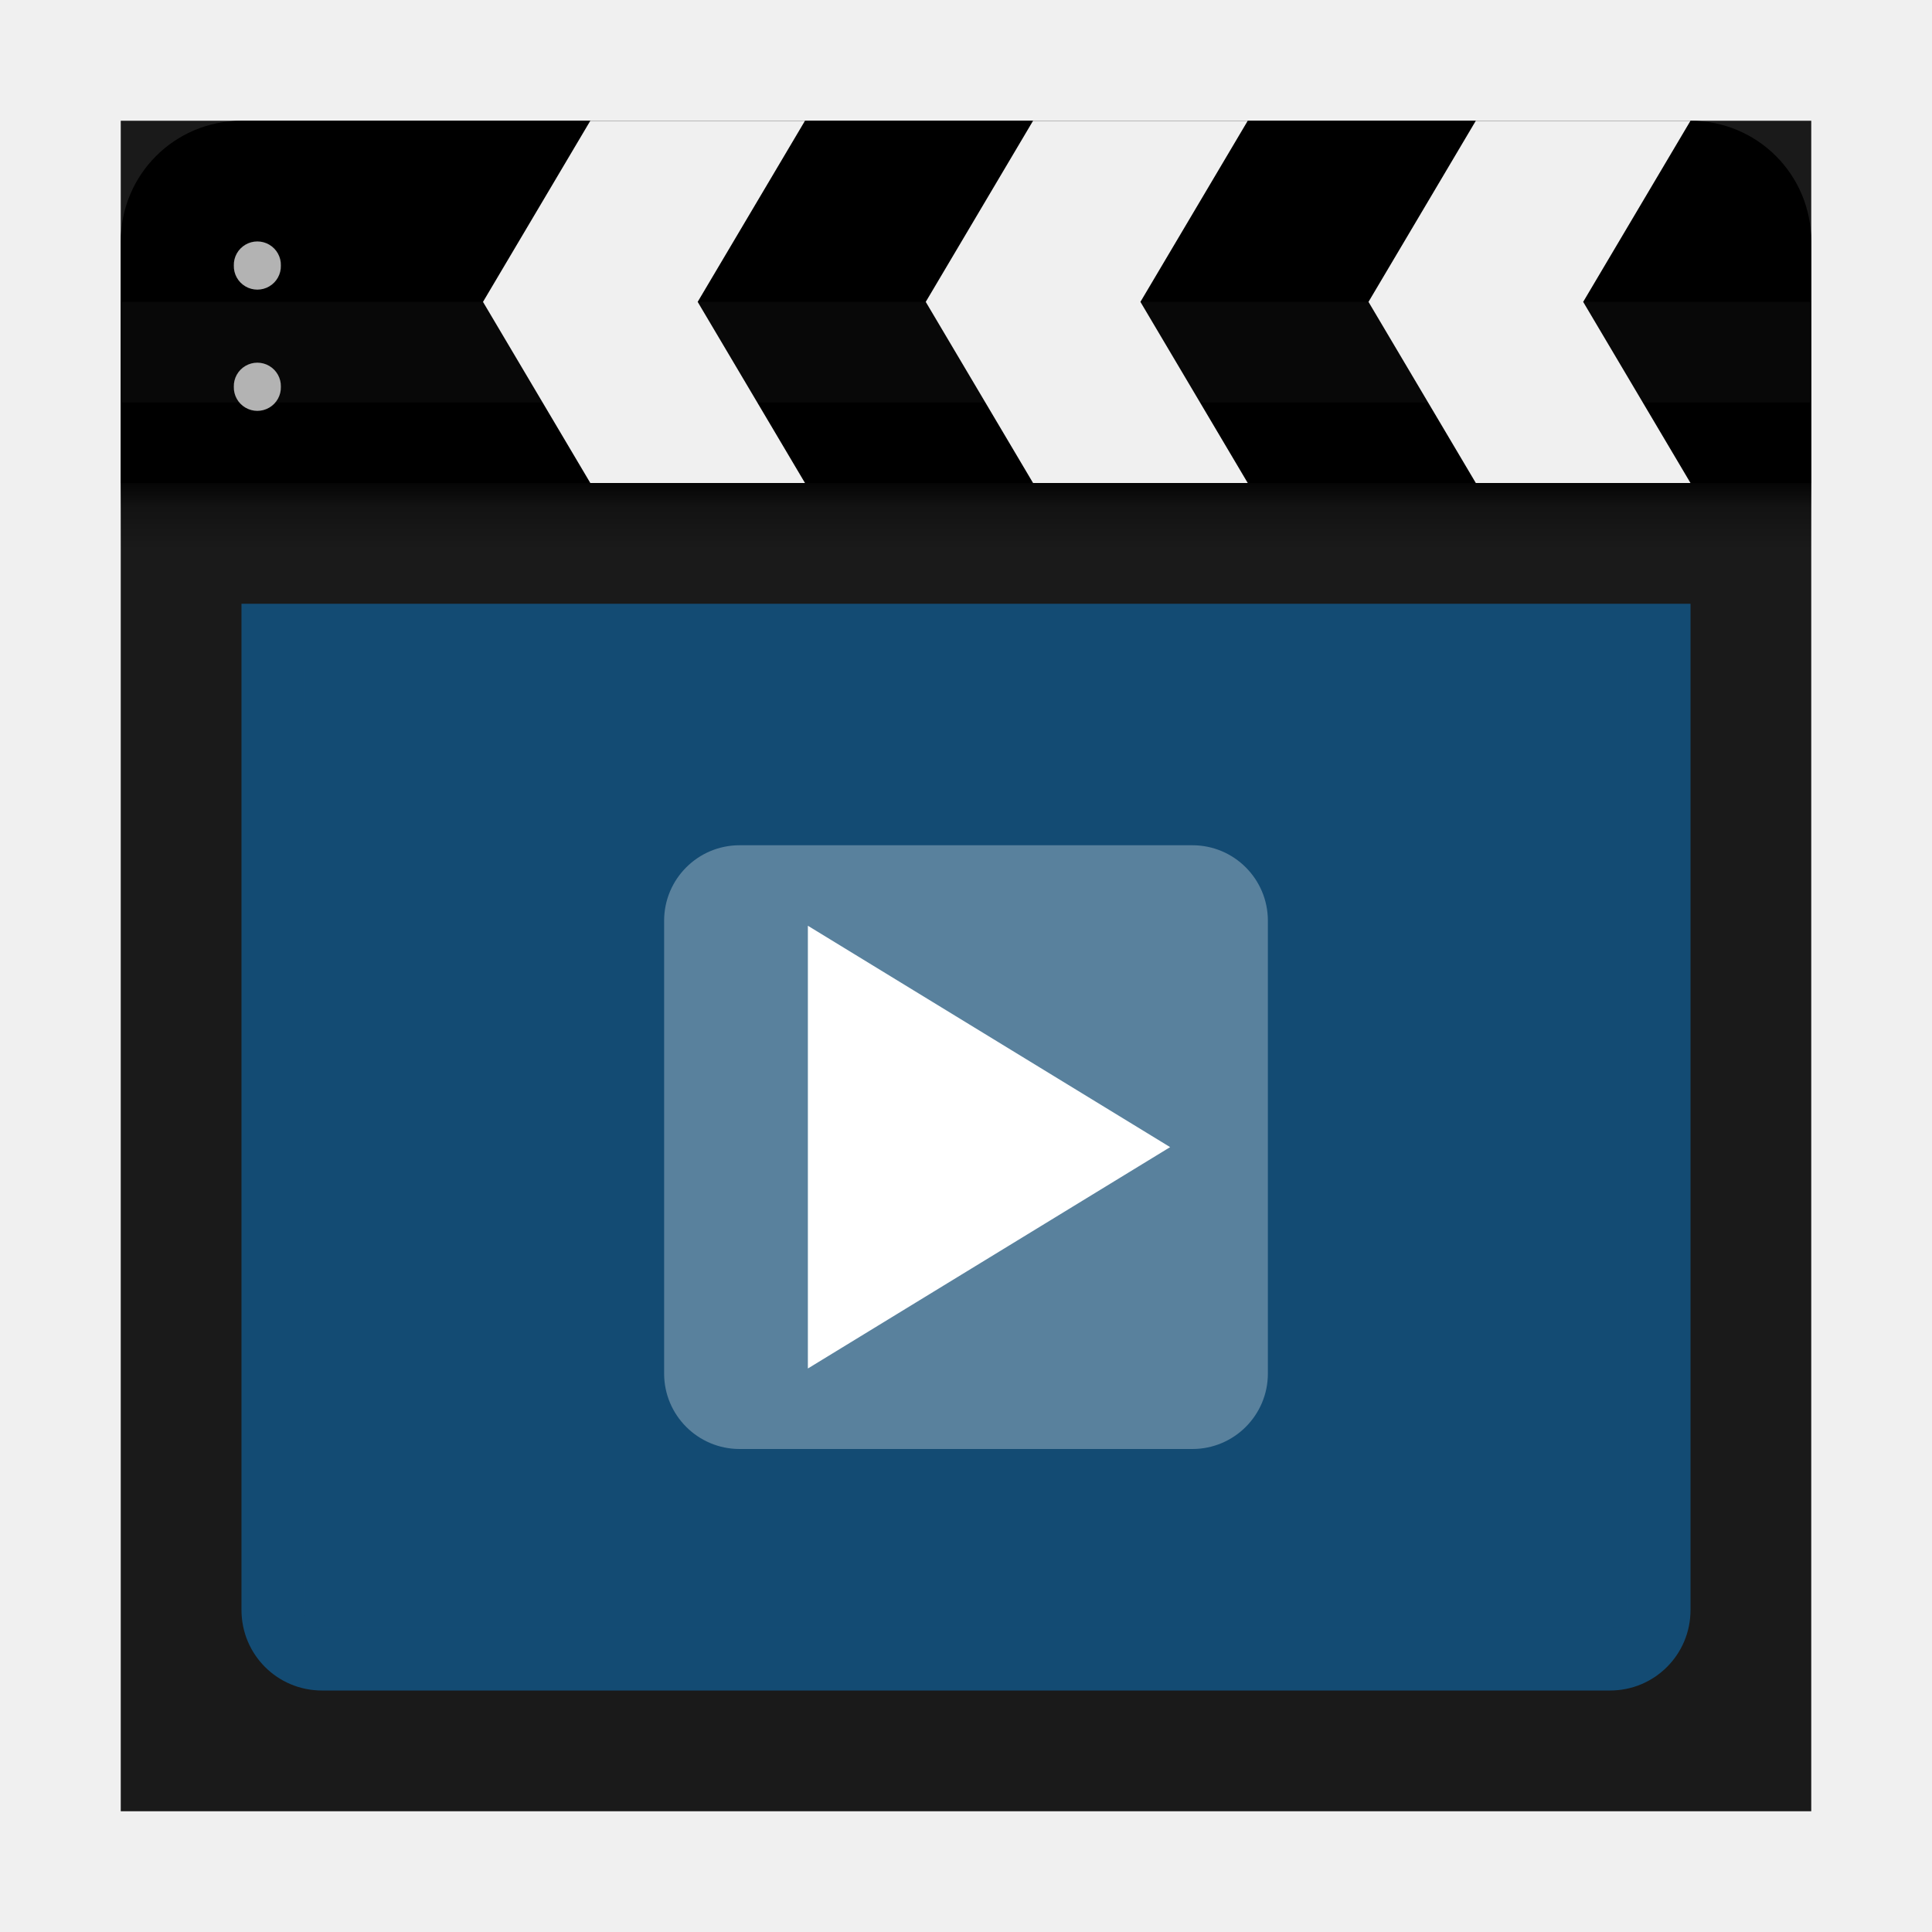
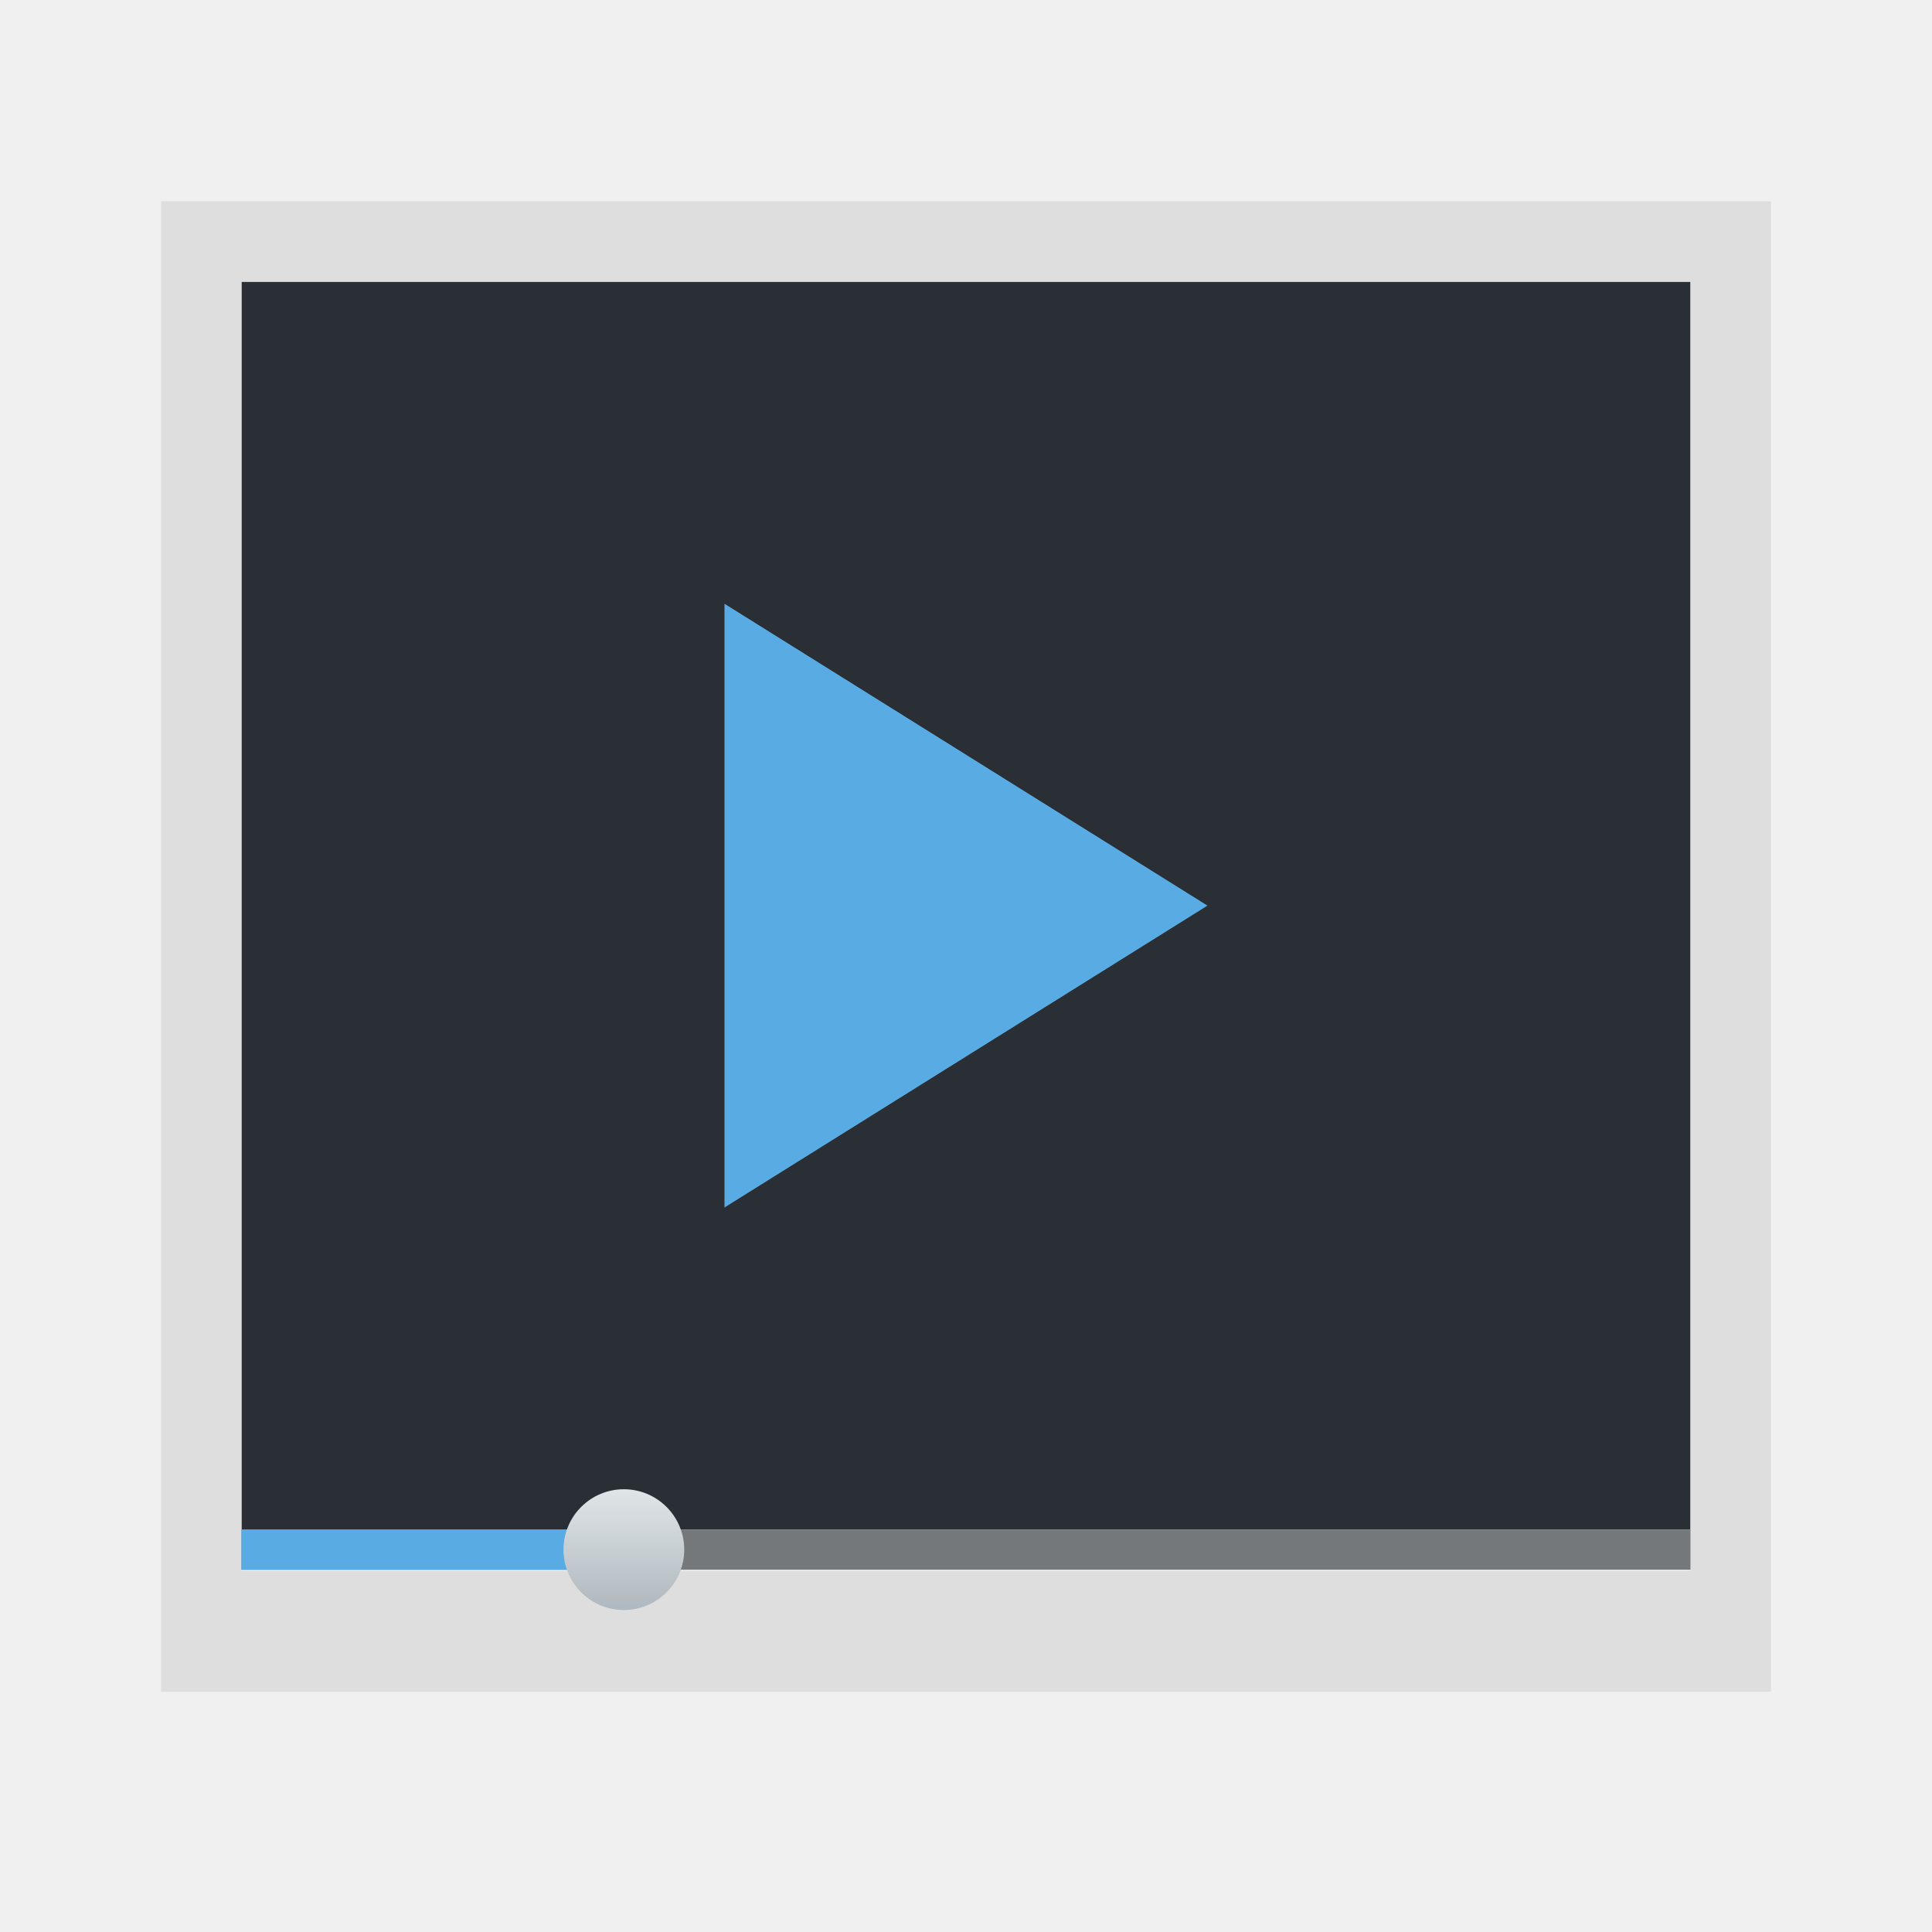
- <svg xmlns="http://www.w3.org/2000/svg" xmlns:xlink="http://www.w3.org/1999/xlink" version="1.0" width="96" height="96" id="svg2408">
-   <defs id="defs2410">
-     <linearGradient id="linearGradient3865">
-       <stop id="stop3867" style="stop-color:#a9d5f6;stop-opacity:1" offset="0" />
-       <stop id="stop3869" style="stop-color:#a9d5f6;stop-opacity:0" offset="1" />
+ <svg xmlns="http://www.w3.org/2000/svg" xmlns:xlink="http://www.w3.org/1999/xlink" width="48" height="48" id="svg5453" version="1.1">
+   <defs id="defs5455">
+     <linearGradient id="linearGradient4660">
+       <stop style="stop-color:#2194ec;stop-opacity:1;" offset="0" id="stop4662" />
+       <stop style="stop-color:#0f69ec;stop-opacity:1;" offset="1" id="stop4664" />
    </linearGradient>
-     <linearGradient id="linearGradient4314">
-       <stop id="stop4316" style="stop-color:#ffffff;stop-opacity:1" offset="0" />
-       <stop id="stop4322" style="stop-color:#ffffff;stop-opacity:0.498" offset="0.3" />
-       <stop id="stop4318" style="stop-color:#ffffff;stop-opacity:0" offset="1" />
+     <linearGradient id="linearGradient4276">
+       <stop style="stop-color:#afb8be;stop-opacity:1" offset="0" id="stop4278" />
+       <stop style="stop-color:#e0e5e7;stop-opacity:1" offset="1" id="stop4280" />
    </linearGradient>
-     <linearGradient x1="45.448" y1="92.54" x2="45.448" y2="7.017" id="ButtonShadow" gradientUnits="userSpaceOnUse" gradientTransform="scale(1.005865,0.994169)">
-       <stop id="stop3750" style="stop-color:#000000;stop-opacity:1" offset="0" />
-       <stop id="stop3752" style="stop-color:#000000;stop-opacity:0.588" offset="1" />
+     <linearGradient xlink:href="#linearGradient4276" id="linearGradient4274" x1="400.571" y1="539.798" x2="400.571" y2="536.798" gradientUnits="userSpaceOnUse" />
+     <linearGradient id="linearGradient4271">
+       <stop id="stop4273" offset="0" style="stop-color:#2a2c2f;stop-opacity:1" />
+       <stop id="stop4275" offset="1" style="stop-color:#424649;stop-opacity:1" />
    </linearGradient>
-     <linearGradient id="linearGradient3737">
-       <stop id="stop3739" style="stop-color:#ffffff;stop-opacity:1" offset="0" />
-       <stop id="stop3741" style="stop-color:#ffffff;stop-opacity:0" offset="1" />
+     <clipPath id="clipPath4528" clipPathUnits="userSpaceOnUse">
+       <rect style="opacity:1;fill:url(#linearGradient4532);fill-opacity:1;stroke:none;stroke-width:2.8;stroke-miterlimit:4;stroke-dasharray:none;stroke-opacity:0.55" id="rect4530" width="32" height="32" x="8" y="8" ry="16" />
+     </clipPath>
+     <linearGradient y2="503.798" x2="409.571" y1="543.798" x1="409.571" gradientTransform="matrix(0.8,0,0,0.8,-302.8571,-395.0384)" gradientUnits="userSpaceOnUse" id="linearGradient4532" xlink:href="#linearGradient4271" />
+     <clipPath id="clipPath4534" clipPathUnits="userSpaceOnUse">
+       <rect style="opacity:1;fill:url(#linearGradient4532);fill-opacity:1;stroke:none;stroke-width:2.8;stroke-miterlimit:4;stroke-dasharray:none;stroke-opacity:0.55" id="rect4536" width="32" height="32" x="8" y="8" ry="16" />
+     </clipPath>
+     <clipPath id="clipPath4544" clipPathUnits="userSpaceOnUse">
+       <rect style="opacity:1;fill:url(#linearGradient4548);fill-opacity:1;stroke:none;stroke-width:2.8;stroke-miterlimit:4;stroke-dasharray:none;stroke-opacity:0.55" id="rect4546" width="32" height="32" x="392.571" y="507.798" ry="16" />
+     </clipPath>
+     <linearGradient y2="503.798" x2="409.571" y1="543.798" x1="409.571" gradientTransform="matrix(0.8,0,0,0.8,81.71431,104.7596)" gradientUnits="userSpaceOnUse" id="linearGradient4548" xlink:href="#linearGradient4271" />
+     <clipPath id="clipPath4550" clipPathUnits="userSpaceOnUse">
+       <rect style="opacity:1;fill:url(#linearGradient4548);fill-opacity:1;stroke:none;stroke-width:2.8;stroke-miterlimit:4;stroke-dasharray:none;stroke-opacity:0.55" id="rect4552" width="32" height="32" x="392.571" y="507.798" ry="16" />
+     </clipPath>
+     <clipPath id="clipPath4562" clipPathUnits="userSpaceOnUse">
+       <rect style="opacity:1;fill:url(#linearGradient4548);fill-opacity:1;stroke:none;stroke-width:2.8;stroke-miterlimit:4;stroke-dasharray:none;stroke-opacity:0.55" id="rect4564" width="32" height="32" x="392.571" y="507.798" ry="16" />
+     </clipPath>
+     <clipPath id="clipPath4568" clipPathUnits="userSpaceOnUse">
+       <rect style="opacity:1;fill:url(#linearGradient4548);fill-opacity:1;stroke:none;stroke-width:2.8;stroke-miterlimit:4;stroke-dasharray:none;stroke-opacity:0.55" id="rect4570" width="32" height="32" x="392.571" y="507.798" ry="16" />
+     </clipPath>
+     <clipPath id="clipPath4578" clipPathUnits="userSpaceOnUse">
+       <rect style="opacity:1;fill:url(#linearGradient4548);fill-opacity:1;stroke:none;stroke-width:2.8;stroke-miterlimit:4;stroke-dasharray:none;stroke-opacity:0.55" id="rect4580" width="32" height="32" x="392.571" y="507.798" ry="16" />
+     </clipPath>
+     <clipPath id="clipPath4584" clipPathUnits="userSpaceOnUse">
+       <rect style="opacity:1;fill:url(#linearGradient4548);fill-opacity:1;stroke:none;stroke-width:2.8;stroke-miterlimit:4;stroke-dasharray:none;stroke-opacity:0.55" id="rect4586" width="32" height="32" x="392.571" y="507.798" ry="16" />
+     </clipPath>
+     <clipPath clipPathUnits="userSpaceOnUse" id="clipPath4528-1">
+       <rect ry="16" y="8" x="8" height="32" width="32" id="rect4530-7" style="opacity:1;fill:url(#linearGradient4532);fill-opacity:1;stroke:none;stroke-width:2.8;stroke-miterlimit:4;stroke-dasharray:none;stroke-opacity:0.55" />
+     </clipPath>
+     <clipPath clipPathUnits="userSpaceOnUse" id="clipPath4534-1">
+       <rect ry="16" y="8" x="8" height="32" width="32" id="rect4536-8" style="opacity:1;fill:url(#linearGradient4532);fill-opacity:1;stroke:none;stroke-width:2.8;stroke-miterlimit:4;stroke-dasharray:none;stroke-opacity:0.55" />
+     </clipPath>
+     <clipPath clipPathUnits="userSpaceOnUse" id="clipPath4544-1">
+       <rect ry="16" y="507.798" x="392.571" height="32" width="32" id="rect4546-1" style="opacity:1;fill:url(#linearGradient4548);fill-opacity:1;stroke:none;stroke-width:2.8;stroke-miterlimit:4;stroke-dasharray:none;stroke-opacity:0.55" />
+     </clipPath>
+     <clipPath clipPathUnits="userSpaceOnUse" id="clipPath4550-4">
+       <rect ry="16" y="507.798" x="392.571" height="32" width="32" id="rect4552-1" style="opacity:1;fill:url(#linearGradient4548);fill-opacity:1;stroke:none;stroke-width:2.8;stroke-miterlimit:4;stroke-dasharray:none;stroke-opacity:0.55" />
+     </clipPath>
+     <clipPath clipPathUnits="userSpaceOnUse" id="clipPath4562-8">
+       <rect ry="16" y="507.798" x="392.571" height="32" width="32" id="rect4564-8" style="opacity:1;fill:url(#linearGradient4548);fill-opacity:1;stroke:none;stroke-width:2.8;stroke-miterlimit:4;stroke-dasharray:none;stroke-opacity:0.55" />
+     </clipPath>
+     <clipPath clipPathUnits="userSpaceOnUse" id="clipPath4568-4">
+       <rect ry="16" y="507.798" x="392.571" height="32" width="32" id="rect4570-1" style="opacity:1;fill:url(#linearGradient4548);fill-opacity:1;stroke:none;stroke-width:2.8;stroke-miterlimit:4;stroke-dasharray:none;stroke-opacity:0.55" />
+     </clipPath>
+     <clipPath clipPathUnits="userSpaceOnUse" id="clipPath4578-8">
+       <rect ry="16" y="507.798" x="392.571" height="32" width="32" id="rect4580-7" style="opacity:1;fill:url(#linearGradient4548);fill-opacity:1;stroke:none;stroke-width:2.8;stroke-miterlimit:4;stroke-dasharray:none;stroke-opacity:0.55" />
+     </clipPath>
+     <clipPath clipPathUnits="userSpaceOnUse" id="clipPath4584-9">
+       <rect ry="16" y="507.798" x="392.571" height="32" width="32" id="rect4586-2" style="opacity:1;fill:url(#linearGradient4548);fill-opacity:1;stroke:none;stroke-width:2.8;stroke-miterlimit:4;stroke-dasharray:none;stroke-opacity:0.55" />
+     </clipPath>
+     <linearGradient id="linearGradient4221">
+       <stop id="stop4223" offset="0" style="stop-color:#06a370;stop-opacity:1" />
+       <stop id="stop4225" offset="1" style="stop-color:#1eba9d;stop-opacity:1" />
    </linearGradient>
-     <filter color-interpolation-filters="sRGB" id="filter3174">
-       <feGaussianBlur id="feGaussianBlur3176" stdDeviation="1.71" />
-     </filter>
-     <linearGradient x1="36.357" y1="6" x2="36.357" y2="63.893" id="linearGradient3188" xlink:href="#linearGradient3737" gradientUnits="userSpaceOnUse" />
-     <filter x="-0.192" y="-0.192" width="1.384" height="1.384" color-interpolation-filters="sRGB" id="filter3794">
-       <feGaussianBlur id="feGaussianBlur3796" stdDeviation="5.28" />
-     </filter>
-     <linearGradient x1="48" y1="20.221" x2="48" y2="138.661" id="linearGradient3613" xlink:href="#linearGradient3737" gradientUnits="userSpaceOnUse" />
-     <radialGradient cx="48" cy="90.172" r="42" fx="48" fy="90.172" id="radialGradient3619" xlink:href="#linearGradient3737" gradientUnits="userSpaceOnUse" gradientTransform="matrix(1.157313,0,0,0.9959077,-7.551021,0.1971319)" />
-     <clipPath id="clipPath3613">
-       <rect width="84" height="84" rx="6" ry="6" x="6" y="6" id="rect3615" style="fill:#ffffff;fill-opacity:1;fill-rule:nonzero;stroke:none" />
-     </clipPath>
-     <linearGradient x1="48" y1="90" x2="48" y2="5.988" id="linearGradient3617" xlink:href="#linearGradient3187" gradientUnits="userSpaceOnUse" />
-     <linearGradient id="linearGradient3187">
-       <stop id="stop3189" style="stop-color:#282828;stop-opacity:1" offset="0" />
-       <stop id="stop3191" style="stop-color:#5a5a5a;stop-opacity:1" offset="1" />
+     <linearGradient xlink:href="#linearGradient4221" id="linearGradient4760" x1="424.571" y1="541.798" x2="424.571" y2="539.798" gradientUnits="userSpaceOnUse" />
+     <linearGradient id="linearGradient4400">
+       <stop id="stop4402" offset="0" style="stop-color:#020303;stop-opacity:1" />
+       <stop id="stop4404" offset="1" style="stop-color:#424649;stop-opacity:0" />
    </linearGradient>
-     <linearGradient id="linearGradient3299">
-       <stop id="stop3301" style="stop-color:#dfdfdf;stop-opacity:1" offset="0" />
-       <stop id="stop3303" style="stop-color:#434343;stop-opacity:1" offset="1" />
-     </linearGradient>
-     <linearGradient id="linearGradient3273">
-       <stop id="stop3275" style="stop-color:#5d5d5d;stop-opacity:1" offset="0" />
-       <stop id="stop3277" style="stop-color:#171717;stop-opacity:1" offset="1" />
-     </linearGradient>
-     <linearGradient id="linearGradient3289">
-       <stop id="stop3291" style="stop-color:#919191;stop-opacity:1" offset="0" />
-       <stop id="stop3293" style="stop-color:#232323;stop-opacity:1" offset="1" />
-     </linearGradient>
-     <linearGradient id="linearGradient3260" gradientUnits="userSpaceOnUse">
-       <stop id="stop3262" style="stop-color:#000000;stop-opacity:1" offset="0" />
-       <stop id="stop3266" style="stop-color:#000000;stop-opacity:0.355" offset="0.2" />
-       <stop id="stop3268" style="stop-color:#000000;stop-opacity:0" offset="0.553" />
-       <stop id="stop3264" style="stop-color:#000000;stop-opacity:0" offset="1" />
-     </linearGradient>
-     <linearGradient x1="43.477" y1="26" x2="43.477" y2="34.001" id="linearGradient4262" xlink:href="#linearGradient3260" gradientUnits="userSpaceOnUse" gradientTransform="matrix(0.724138,0,0,0.75,1.655172,4.5)" />
-     <linearGradient x1="48" y1="16" x2="48" y2="11.925" id="linearGradient4310" xlink:href="#linearGradient3260" gradientUnits="userSpaceOnUse" gradientTransform="matrix(1,0,0,1.25,0,-4.598212)" />
-     <linearGradient x1="50.464" y1="16.036" x2="50.464" y2="20.33" id="linearGradient4320" xlink:href="#linearGradient4314" gradientUnits="userSpaceOnUse" gradientTransform="translate(0,-0.6785698)" />
-     <linearGradient x1="48" y1="16" x2="48" y2="11.925" id="linearGradient4326" xlink:href="#linearGradient3260" gradientUnits="userSpaceOnUse" gradientTransform="matrix(1,0,0,1.25,0,4.401788)" />
-     <linearGradient x1="11" y1="10.442" x2="16" y2="24" id="linearGradient4371" xlink:href="#linearGradient3273" gradientUnits="userSpaceOnUse" gradientTransform="matrix(0.8133071,0,0,0.8113256,3.993543,2.028185)" />
-     <linearGradient x1="13.125" y1="9.942" x2="19.25" y2="24.5" id="linearGradient4373" xlink:href="#linearGradient3289" gradientUnits="userSpaceOnUse" gradientTransform="matrix(0.8133071,0,0,0.8113256,3.993543,2.028185)" />
-     <radialGradient cx="11.312" cy="14.938" r="1.438" fx="11.312" fy="14.938" id="radialGradient4375" xlink:href="#linearGradient3299" gradientUnits="userSpaceOnUse" />
-     <radialGradient cx="11.312" cy="14.938" r="1.438" fx="11.312" fy="14.938" id="radialGradient4377" xlink:href="#linearGradient3299" gradientUnits="userSpaceOnUse" />
-     <radialGradient cx="11.312" cy="14.938" r="1.438" fx="11.312" fy="14.938" id="radialGradient4379" xlink:href="#linearGradient3299" gradientUnits="userSpaceOnUse" />
-     <linearGradient id="linearGradient3224">
-       <stop id="stop3226" style="stop-color:#44b0ff;stop-opacity:1" offset="0" />
-       <stop id="stop3228" style="stop-color:#0a3859;stop-opacity:1" offset="1" />
-     </linearGradient>
-     <radialGradient cx="48" cy="85.132" r="36" fx="48" fy="85.132" id="radialGradient3792" xlink:href="#linearGradient3224" gradientUnits="userSpaceOnUse" gradientTransform="matrix(1.401865,1.2754473e-8,-1.1111112e-8,1.22124,-19.2895,-25.8674)" />
-     <linearGradient x1="31.643" y1="25.779" x2="31.643" y2="69.41" id="linearGradient3871" xlink:href="#linearGradient3865" gradientUnits="userSpaceOnUse" />
-     <linearGradient x1="45.448" y1="92.54" x2="45.448" y2="7.017" id="ButtonShadow-0" gradientUnits="userSpaceOnUse" gradientTransform="matrix(1.005865,0,0,0.994169,100,0)">
-       <stop id="stop3750-8" style="stop-color:#000000;stop-opacity:1" offset="0" />
-       <stop id="stop3752-5" style="stop-color:#000000;stop-opacity:0.588" offset="1" />
-     </linearGradient>
-     <linearGradient x1="32.251" y1="6.132" x2="32.251" y2="90.239" id="linearGradient3780" xlink:href="#ButtonShadow-0" gradientUnits="userSpaceOnUse" gradientTransform="matrix(1.02381,0,0,1.011905,-1.142857,-98.07143)" />
-     <linearGradient x1="32.251" y1="6.132" x2="32.251" y2="90.239" id="linearGradient3772" xlink:href="#ButtonShadow-0" gradientUnits="userSpaceOnUse" gradientTransform="matrix(1.02381,0,0,1.011905,-1.142857,-98.07143)" />
-     <linearGradient x1="32.251" y1="6.132" x2="32.251" y2="90.239" id="linearGradient3725" xlink:href="#ButtonShadow-0" gradientUnits="userSpaceOnUse" gradientTransform="matrix(1.02381,0,0,1.011905,-1.142857,-98.07143)" />
-     <linearGradient x1="32.251" y1="6.132" x2="32.251" y2="90.239" id="linearGradient3721" xlink:href="#ButtonShadow-0" gradientUnits="userSpaceOnUse" gradientTransform="translate(0,-97)" />
-     <linearGradient x1="32.251" y1="6.132" x2="32.251" y2="90.239" id="linearGradient3071" xlink:href="#ButtonShadow-0" gradientUnits="userSpaceOnUse" gradientTransform="matrix(1.02381,0,0,1.011905,-1.142857,-98.07143)" />
-     <linearGradient xlink:href="#linearGradient3737" id="linearGradient3085" gradientUnits="userSpaceOnUse" x1="48" y1="20.221" x2="48" y2="138.661" />
+     <linearGradient xlink:href="#linearGradient4400" id="linearGradient4238" x1="399.571" y1="521.798" x2="419.571" y2="541.798" gradientUnits="userSpaceOnUse" />
  </defs>
-   <g id="layer2" style="display:none">
-     <rect width="86" height="85" rx="6" ry="6" x="5" y="7" id="rect3745" style="opacity:0.9;fill:url(#ButtonShadow);fill-opacity:1;fill-rule:nonzero;stroke:none;filter:url(#filter3174)" />
+   <g id="layer1" transform="translate(-384.5714,-499.798)" style="display:inline">
+     <rect style="fill:#292f34;fill-opacity:1;stroke:none" id="rect4146" width="36" height="31" x="390.571" y="506.798" ry="0" />
+     <path style="fill:#dedede;fill-opacity:1;stroke:none" d="m 4,5 0,2 0,32.032 0,3 40,0 0,-3 L 44,7 44,5 42,5 6,5 Z m 2,2 36,0 0,32.032 -36,0 z" id="rect4245" transform="translate(384.5714,499.798)" />
+     <rect style="fill:#74787b;fill-opacity:1;stroke:none" id="rect4264" width="36" height="1" x="390.571" y="537.798" />
+     <rect y="537.798" x="390.571" height="1" width="10" id="rect4282" style="fill:#59abe3;fill-opacity:1;stroke:none" />
+     <rect style="fill:url(#linearGradient4274);fill-opacity:1;stroke:none" id="rect4266" width="3" height="3" x="398.571" y="536.798" ry="1.5" />
+     <path style="fill:#59abe3;fill-opacity:1;fill-rule:evenodd;stroke:none" d="m 402.571,514.798 0,15 12,-7.5 z" id="path4368" />
  </g>
-   <g id="layer1">
-     <rect width="84" height="84" rx="6" ry="0" x="6" y="6" id="rect2419" style="fill:#1a1a1a;fill-opacity:1;fill-rule:nonzero;stroke:none" />
-     <path d="m 12,30 0,4 0,36 0,10 c 0,2.216 1.784,4 4,4 l 64,0 c 2.216,0 4,-1.784 4,-4 l 0,-10 0,-36 0,-4 -4,0 -64,0 -4,0 z" id="rect2980" style="fill:#134b73;fill-opacity:1;stroke:none" />
-     <rect width="30" height="30" rx="3.75" ry="3.75" x="33" y="42" id="rect3530" style="opacity:0.3;fill:#ffffff;fill-opacity:1;fill-rule:evenodd;stroke:none;display:inline" />
-     <path d="m 69.37,43.325 2e-6,42.85 -37.11,-21.425 z" transform="matrix(-0.4850504,0,0,0.5134139,73.79074,23.75645)" id="path3496" style="fill:#ffffff;fill-opacity:1;fill-rule:evenodd;stroke:none;display:inline" />
-     <path d="m 12,30 0,4 0,36 0,10 c 0,2.216 1.784,4 4,4 l 64,0 c 2.216,0 4,-1.784 4,-4 l 0,-10 0,-36 0,-4 -4,0 -64,0 -4,0 z m 3.094,3.094 0.906,0 64,0 0.906,0 0,0.906 0,36 0,10 c 0,0.551 -0.355,0.906 -0.906,0.906 l -64,0 c -0.551,0 -0.906,-0.355 -0.906,-0.906 l 0,-10 0,-36 0,-0.906 z" id="path3828" style="opacity:0.08;fill:#134b73;fill-opacity:1;stroke:none" />
-   </g>
-   <g id="layer5" />
-   <g id="layer3">
-     <path d="M 12,6 C 8.676,6 6,8.676 6,12 l 0,12 84,0 0,-12 C 90,8.676 87.324,6 84,6 L 12,6 z" id="rect4237" style="fill:#000000;fill-opacity:1;fill-rule:nonzero;stroke:none" />
-     <rect width="84" height="6" x="6" y="24" id="rect3250" style="opacity:0.8;fill:url(#linearGradient4262);fill-opacity:1;fill-rule:evenodd;stroke:none" />
-     <rect width="84" height="5" x="6" y="15" id="rect4289" style="opacity:0.3;fill:#1a1a1a;fill-opacity:1;fill-rule:evenodd;stroke:none" />
-     <g transform="translate(1,0)" id="g4299">
-       <path d="M 28.333,6 23,15 28.333,24 39,24 33.667,15 39,6 28.333,6 z" id="path4293" style="fill:#f0f0f0;fill-opacity:1;fill-rule:evenodd;stroke:none" />
-       <path d="M 50.333,6 45,15 50.333,24 61,24 55.667,15 61,6 50.333,6 z" id="path4295" style="fill:#f0f0f0;fill-opacity:1;fill-rule:evenodd;stroke:none" />
-       <path d="M 72.333,6 67,15 72.333,24 83,24 77.667,15 83,6 72.333,6 z" id="path4297" style="fill:#f0f0f0;fill-opacity:1;fill-rule:evenodd;stroke:none" />
-     </g>
-     <path d="m 12.75,14.938 a 1.438,1.438 0 1 1 -2.875,0 1.438,1.438 0 1 1 2.875,0 z" transform="matrix(0.8133071,0,0,0.8113256,3.586889,1.074678)" id="path4335" style="fill:#b3b3b3;fill-opacity:1;fill-rule:evenodd;stroke:none" />
-     <path d="m 12.75,14.938 a 1.438,1.438 0 1 1 -2.875,0 1.438,1.438 0 1 1 2.875,0 z" transform="matrix(0.8133071,0,0,0.8113256,3.586889,7.09897)" id="path4337" style="fill:#b3b3b3;fill-opacity:1;fill-rule:evenodd;stroke:none" />
-   </g>
-   <g id="layer4" />
-   <g id="layer6" style="display:inline" />
</svg>
